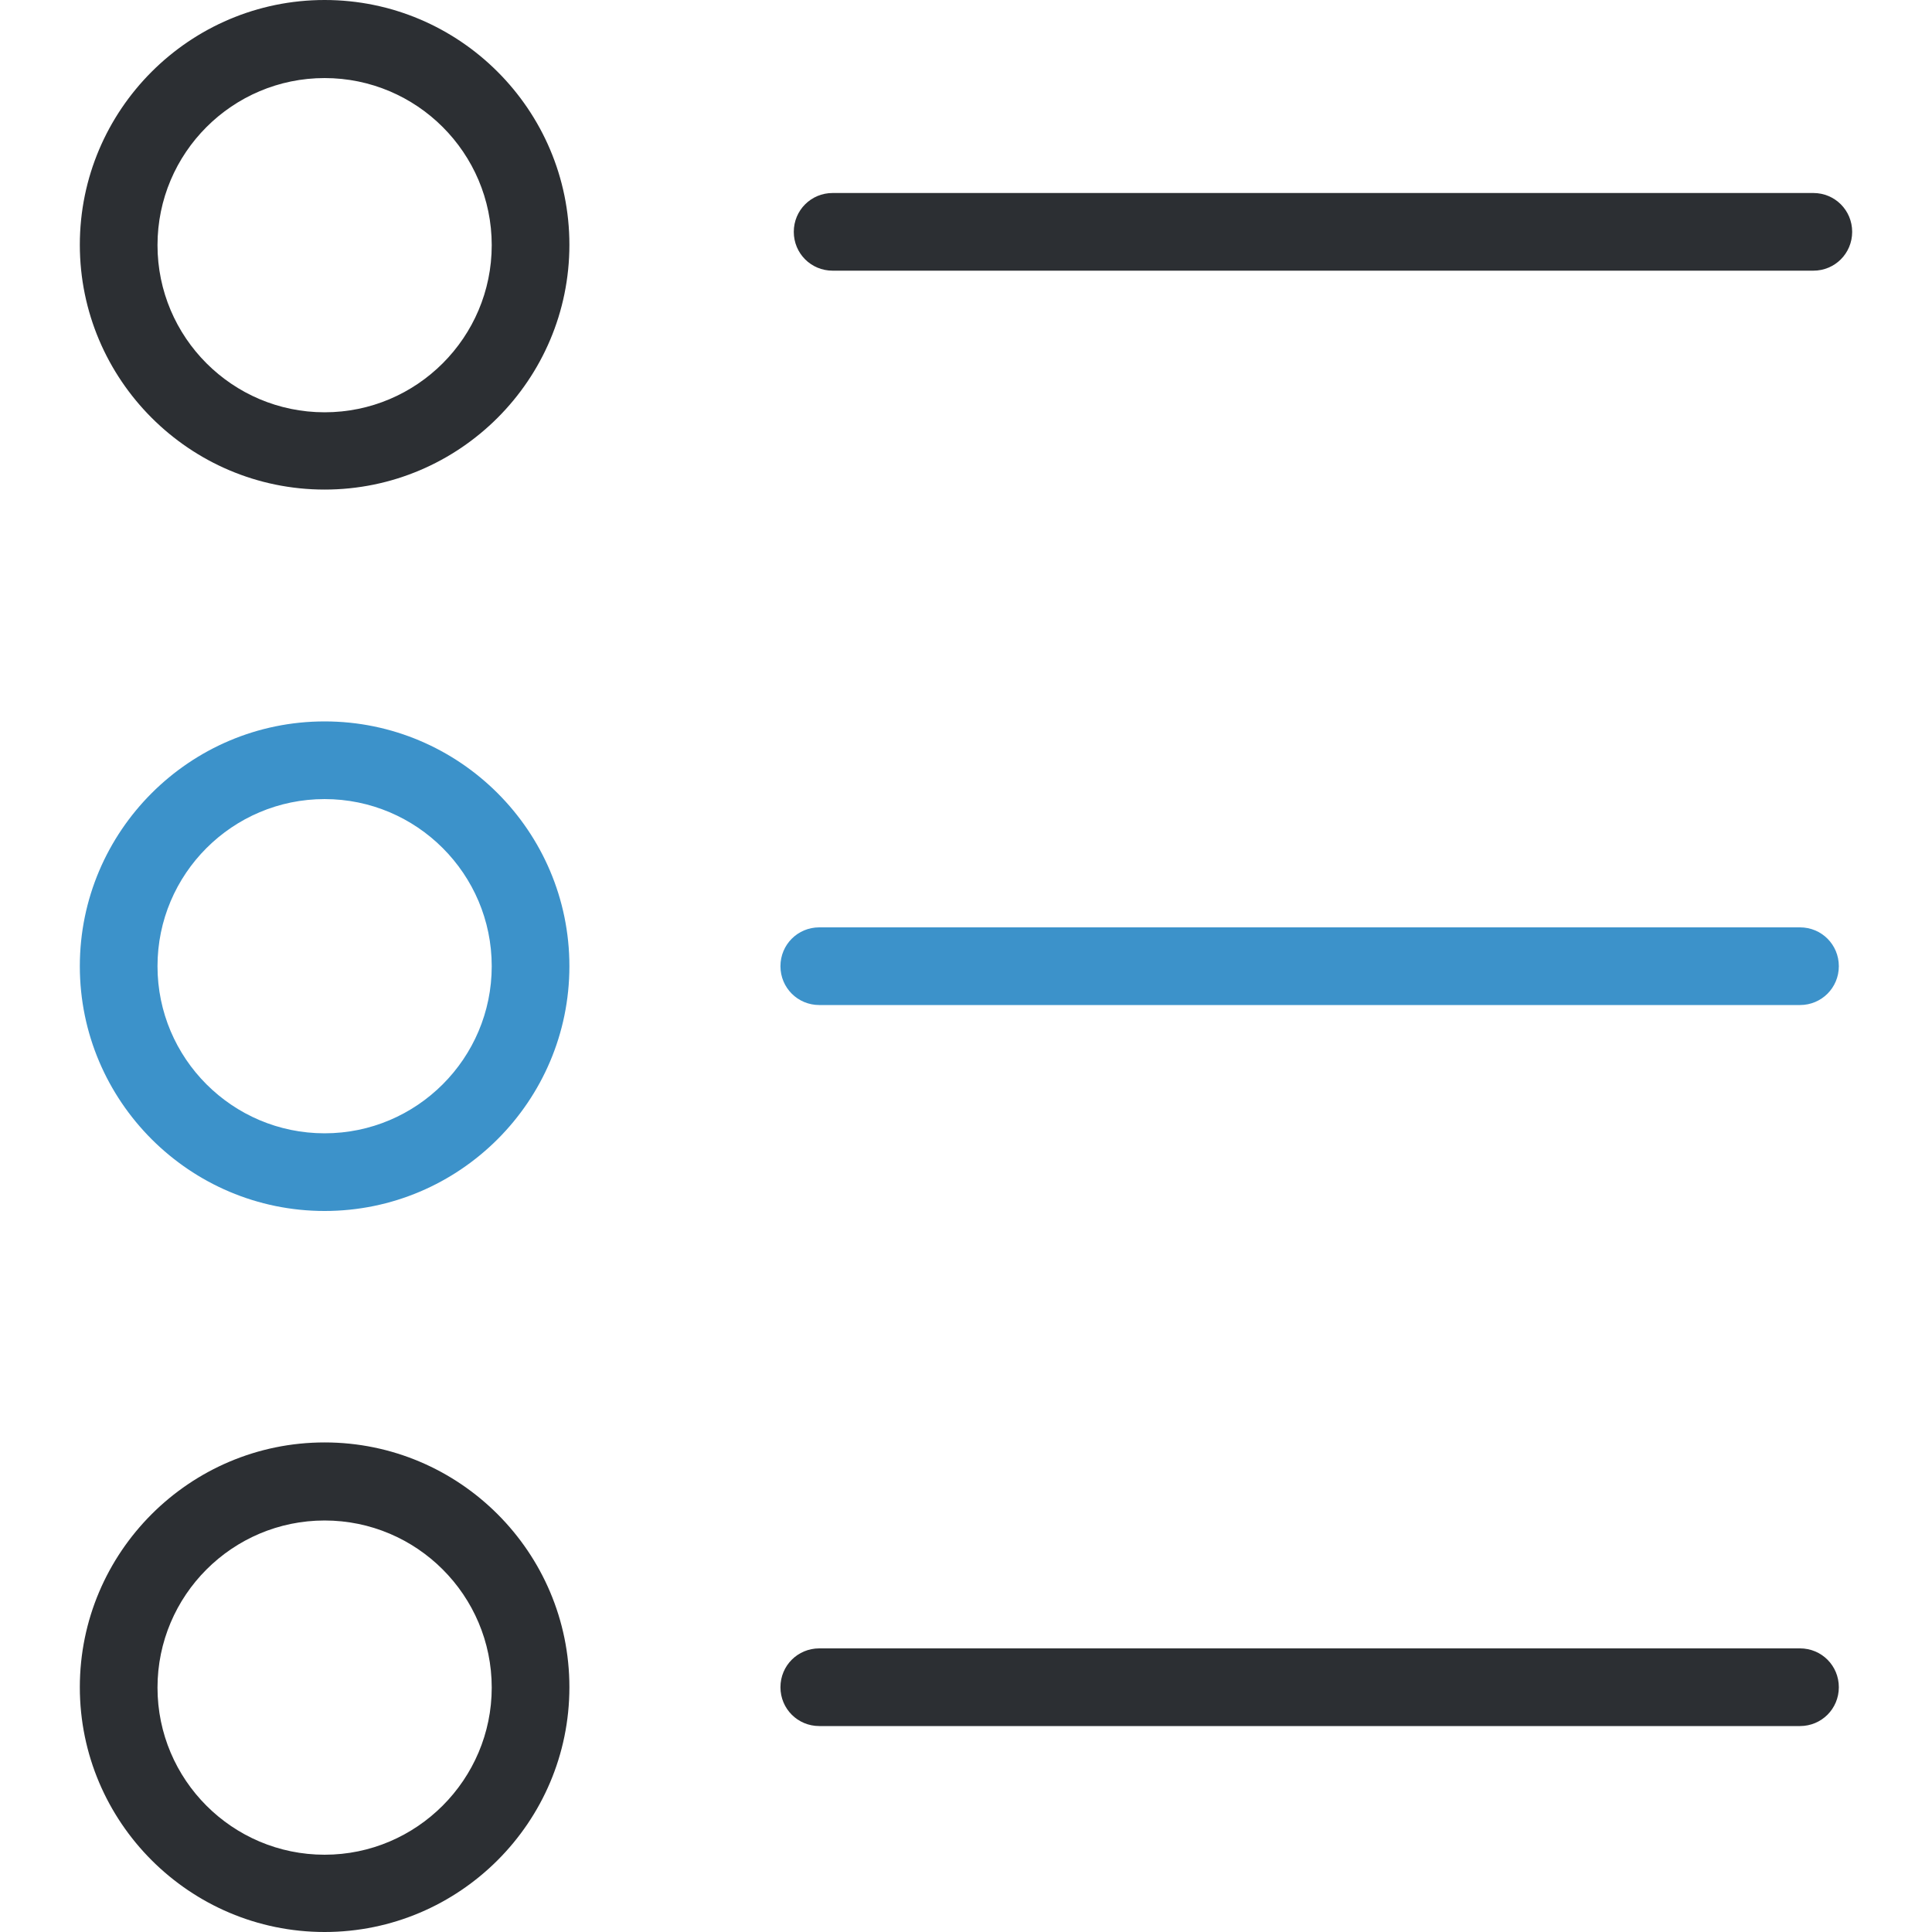
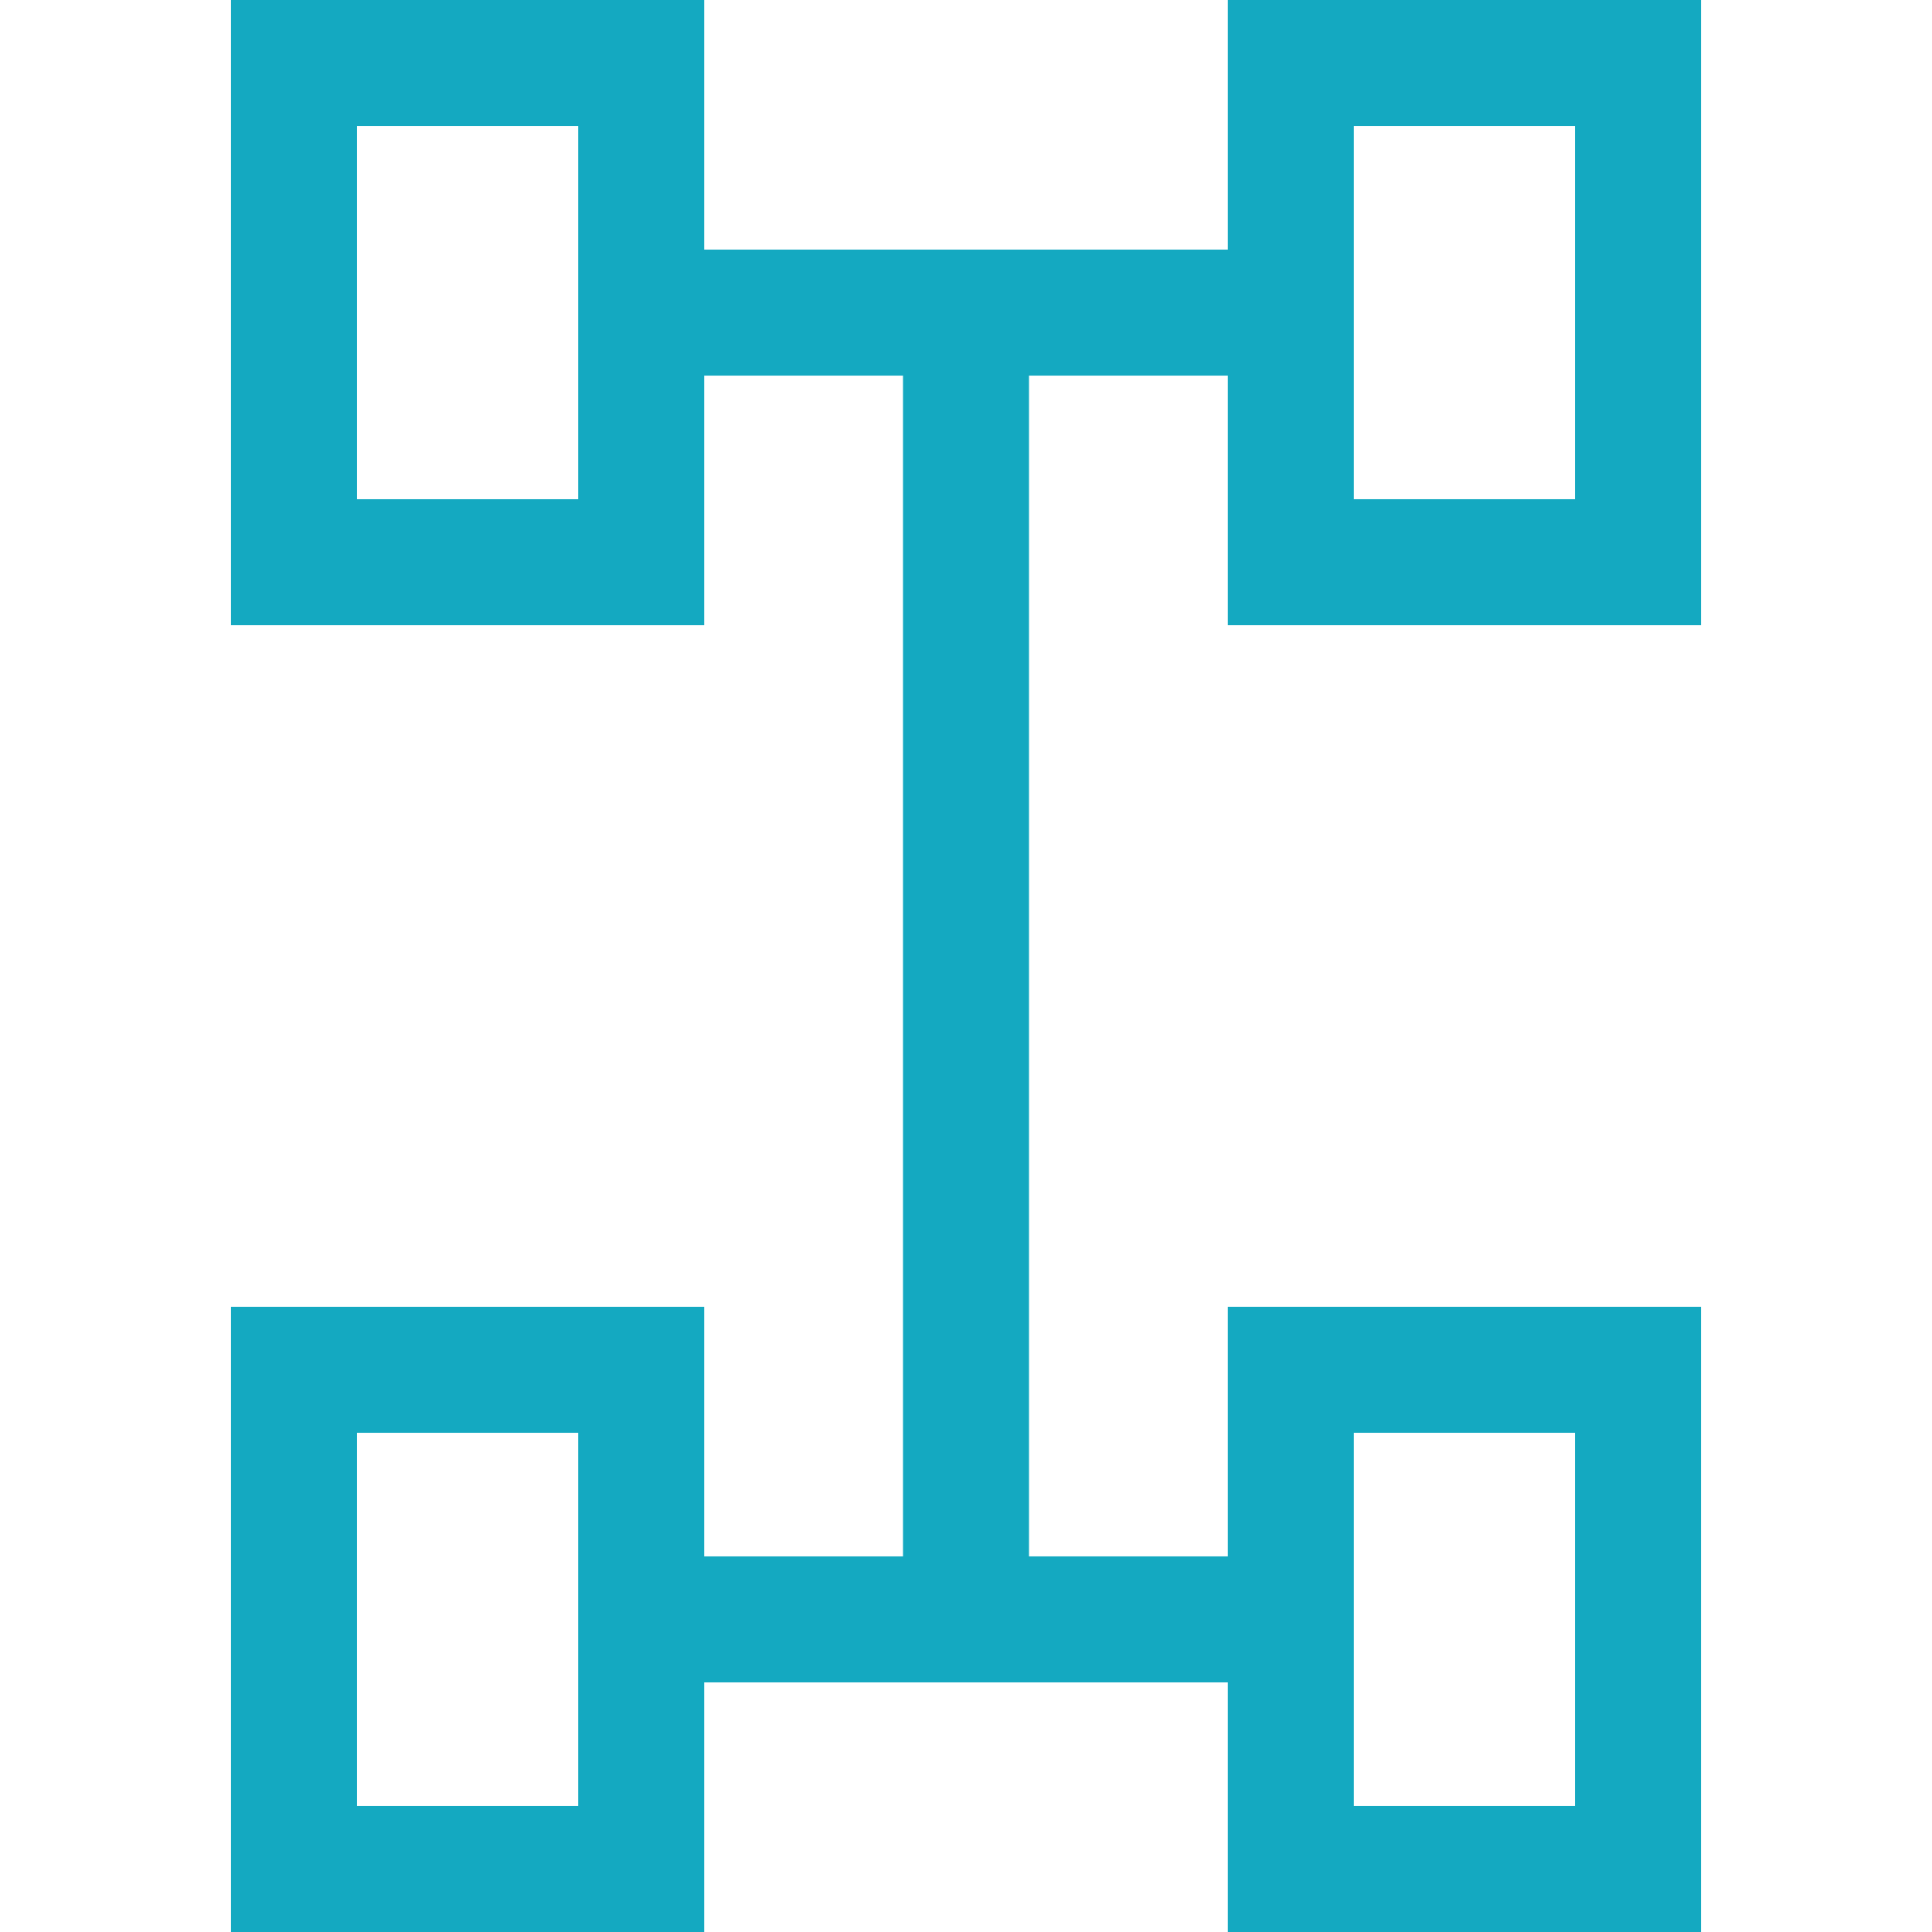
- <svg xmlns="http://www.w3.org/2000/svg" version="1.1" id="Layer_1" x="0px" y="0px" viewBox="0 0 492.5 492.5" style="enable-background:new 0 0 492.5 492.5;" xml:space="preserve">
+ <svg xmlns="http://www.w3.org/2000/svg" version="1.1" id="Layer_1" x="0px" y="0px" viewBox="0 0 512 512" style="enable-background:new 0 0 512 512;" xml:space="preserve">
  <g>
    <g>
-       <path style="fill:#2C2F33;" d="M82.75,0c-34.4,0-62.4,28-62.4,62.4s28,62.4,62.4,62.4s62.4-28,62.4-62.4S117.15,0,82.75,0z     M82.75,105.1c-23.5,0-42.6-19.1-42.6-42.6s19.1-42.6,42.6-42.6s42.6,19.1,42.6,42.6S106.25,105.1,82.75,105.1z" />
-       <path style="fill:#3C92CA;" d="M82.75,183.9c-34.4,0-62.4,28-62.4,62.4s28,62.4,62.4,62.4s62.4-28,62.4-62.4    S117.15,183.9,82.75,183.9z M82.75,288.9c-23.5,0-42.6-19.1-42.6-42.6s19.1-42.6,42.6-42.6s42.6,19.1,42.6,42.6    S106.25,288.9,82.75,288.9z" />
-       <path style="fill:#2C2F33;" d="M82.75,367.7c-34.4,0-62.4,28-62.4,62.4s28,62.4,62.4,62.4s62.4-28,62.4-62.4    S117.15,367.7,82.75,367.7z M82.75,472.8c-23.5,0-42.6-19.1-42.6-42.6s19.1-42.6,42.6-42.6s42.6,19.1,42.6,42.6    C125.35,453.6,106.25,472.8,82.75,472.8z" />
-       <path style="fill:#2C2F33;" d="M472.15,59.1c0-5.5-4.4-9.9-9.9-9.9h-250c-5.5,0-9.9,4.4-9.9,9.9s4.4,9.9,9.9,9.9h250    C467.75,69,472.15,64.6,472.15,59.1z" />
-       <path style="fill:#3C92CA;" d="M208.85,236.4c-5.5,0-9.9,4.4-9.9,9.9s4.4,9.9,9.9,9.9h250c5.5,0,9.9-4.4,9.9-9.9s-4.4-9.9-9.9-9.9    H208.85z" />
-       <path style="fill:#2C2F33;" d="M468.75,430.1c0-5.5-4.4-9.9-9.9-9.9h-250c-5.5,0-9.9,4.4-9.9,9.9s4.4,9.9,9.9,9.9h250    C464.35,440,468.75,435.6,468.75,430.1z" />
+       <path style="fill:#14A9C1;" d="M450.783,165.69V0H325.379v66.149H186.621V0H61.217v165.69h125.403V99.541h52.684v312.92h-52.684v-66.149H61.217V512    h125.403v-66.149h138.76V512h125.402V346.31H325.379v66.149h-52.684V99.541h52.684v66.149H450.783z M358.771,33.391h58.621v98.907    h-58.621V33.391z M153.229,132.299H94.609V33.391h58.621V132.299z M153.229,478.609H94.609v-98.907h58.621V478.609z     M358.771,379.701h58.621v98.907h-58.621V379.701z" />
    </g>
  </g>
-   <g>
- </g>
-   <g>
- </g>
-   <g>
- </g>
-   <g>
- </g>
-   <g>
- </g>
-   <g>
- </g>
-   <g>
- </g>
-   <g>
- </g>
-   <g>
- </g>
-   <g>
- </g>
-   <g>
- </g>
-   <g>
- </g>
-   <g>
- </g>
-   <g>
- </g>
-   <g>
- </g>
</svg>
